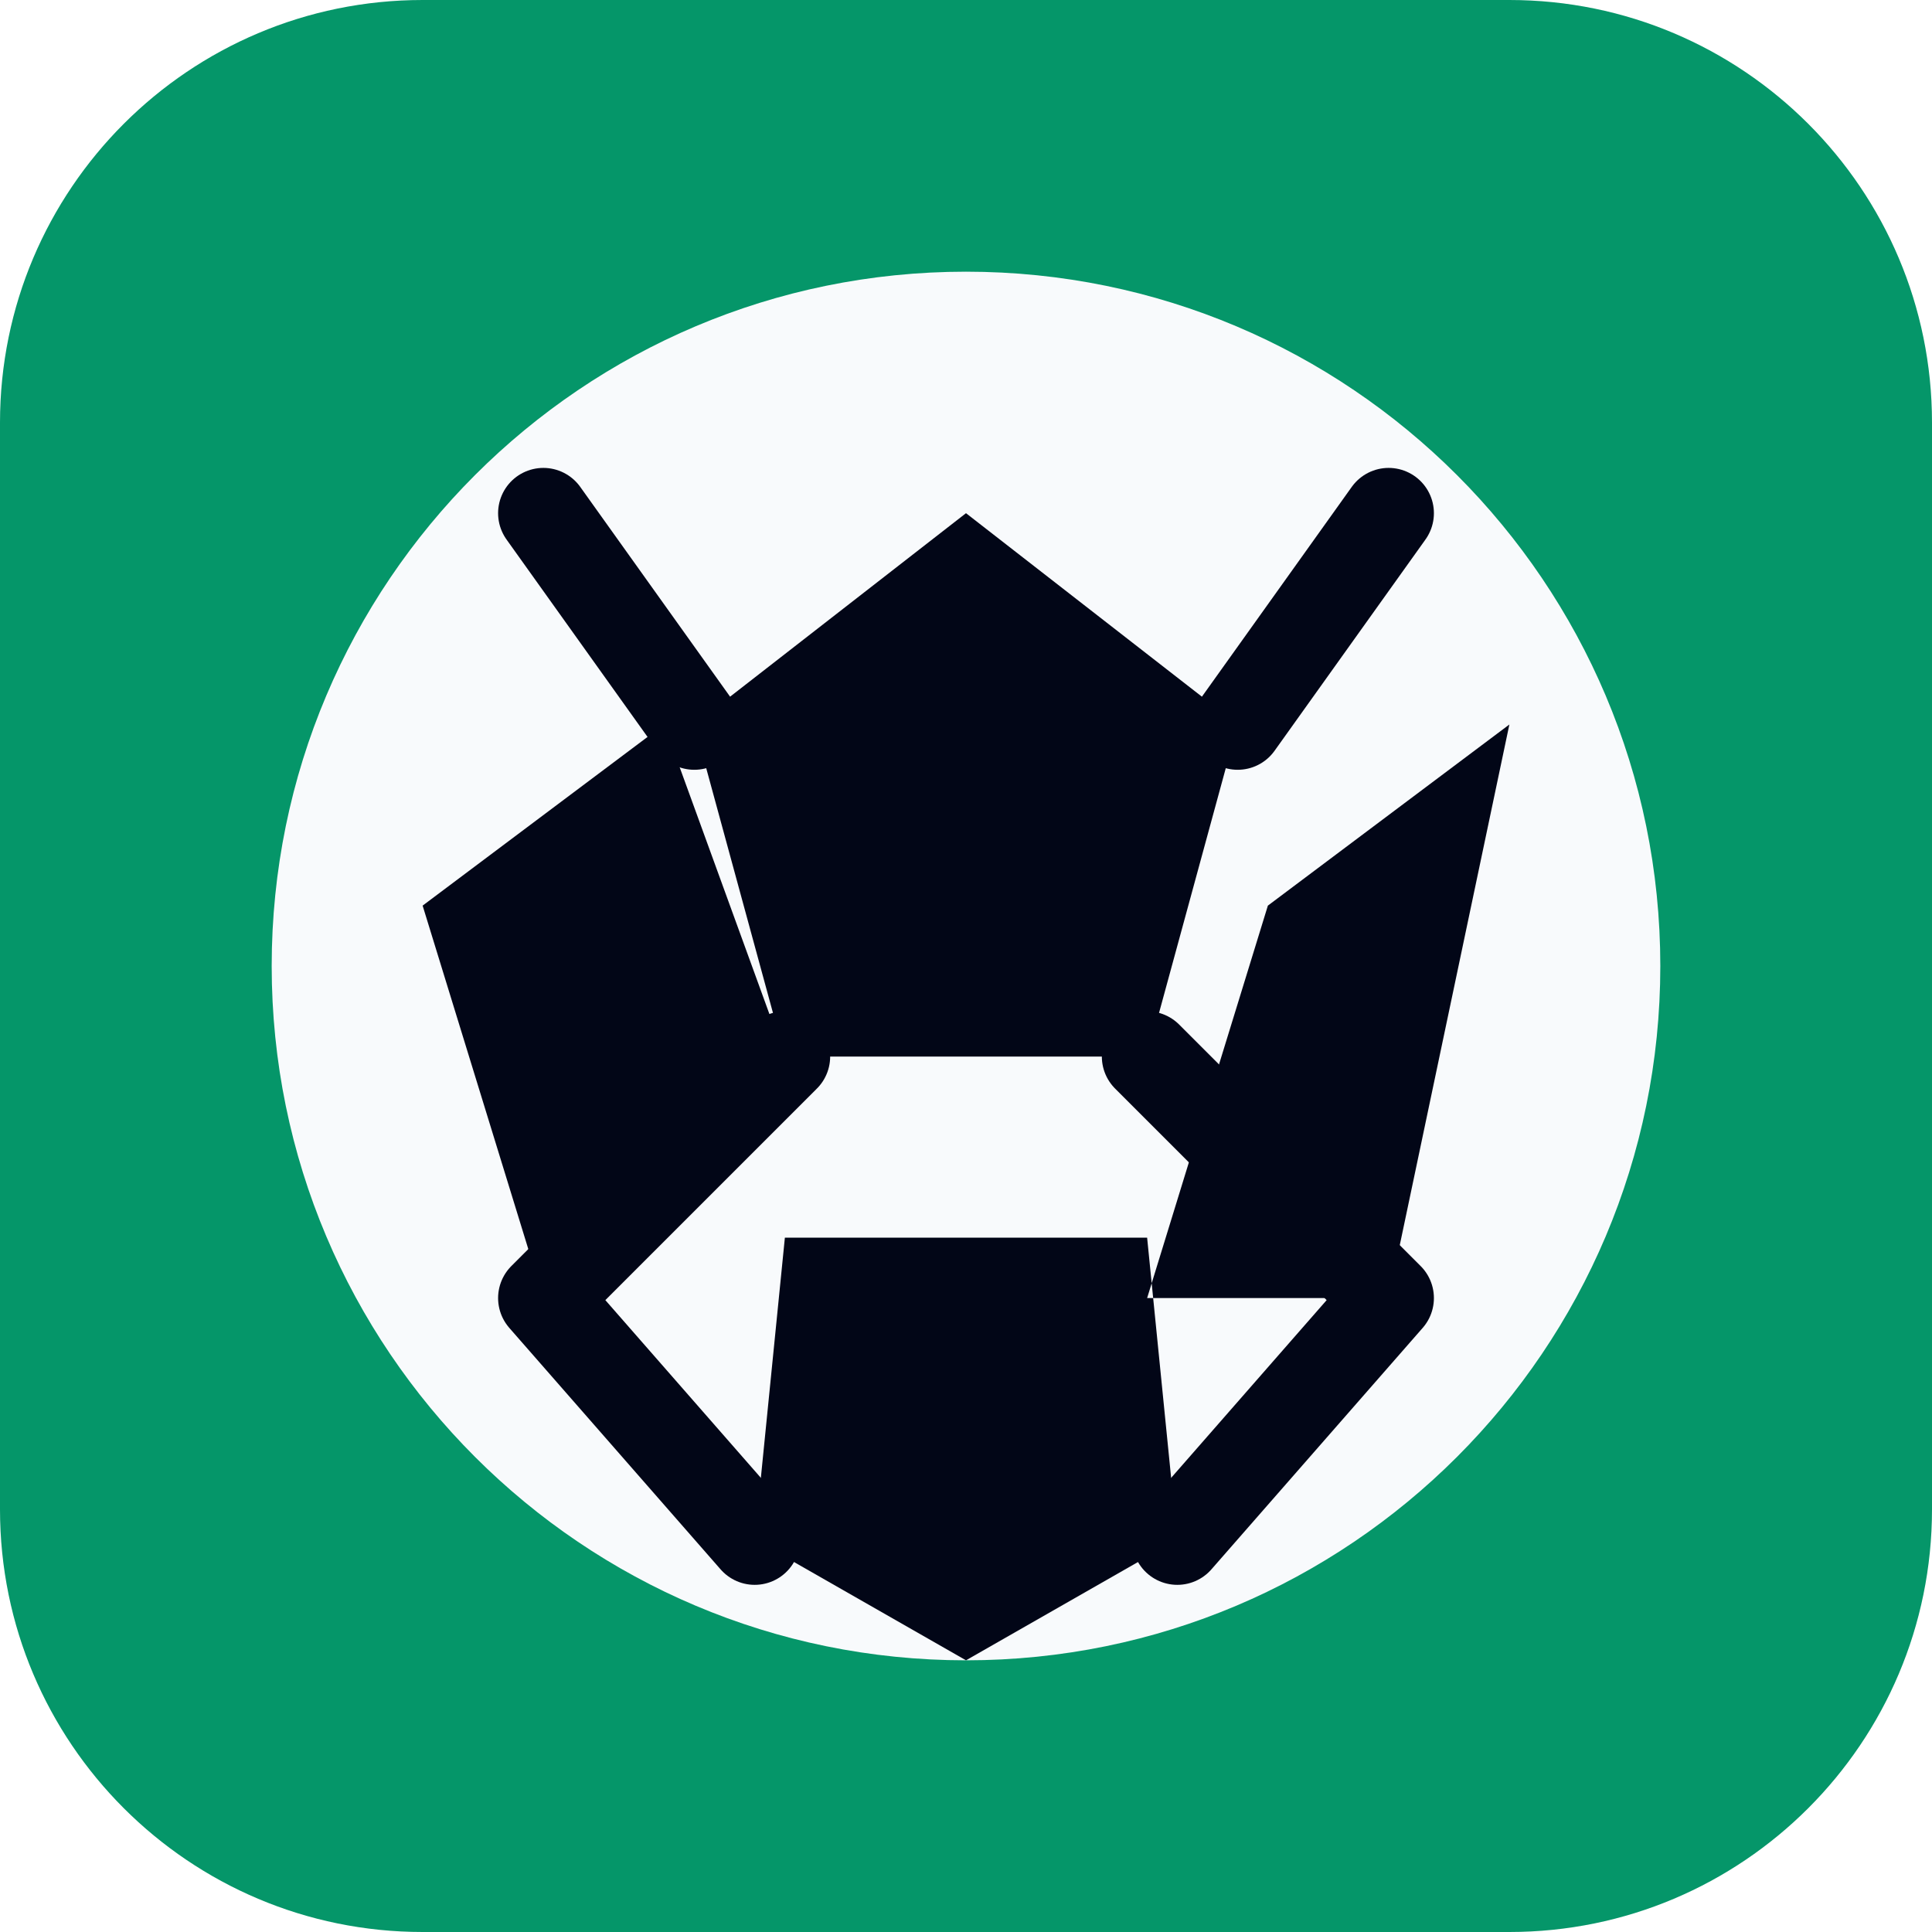
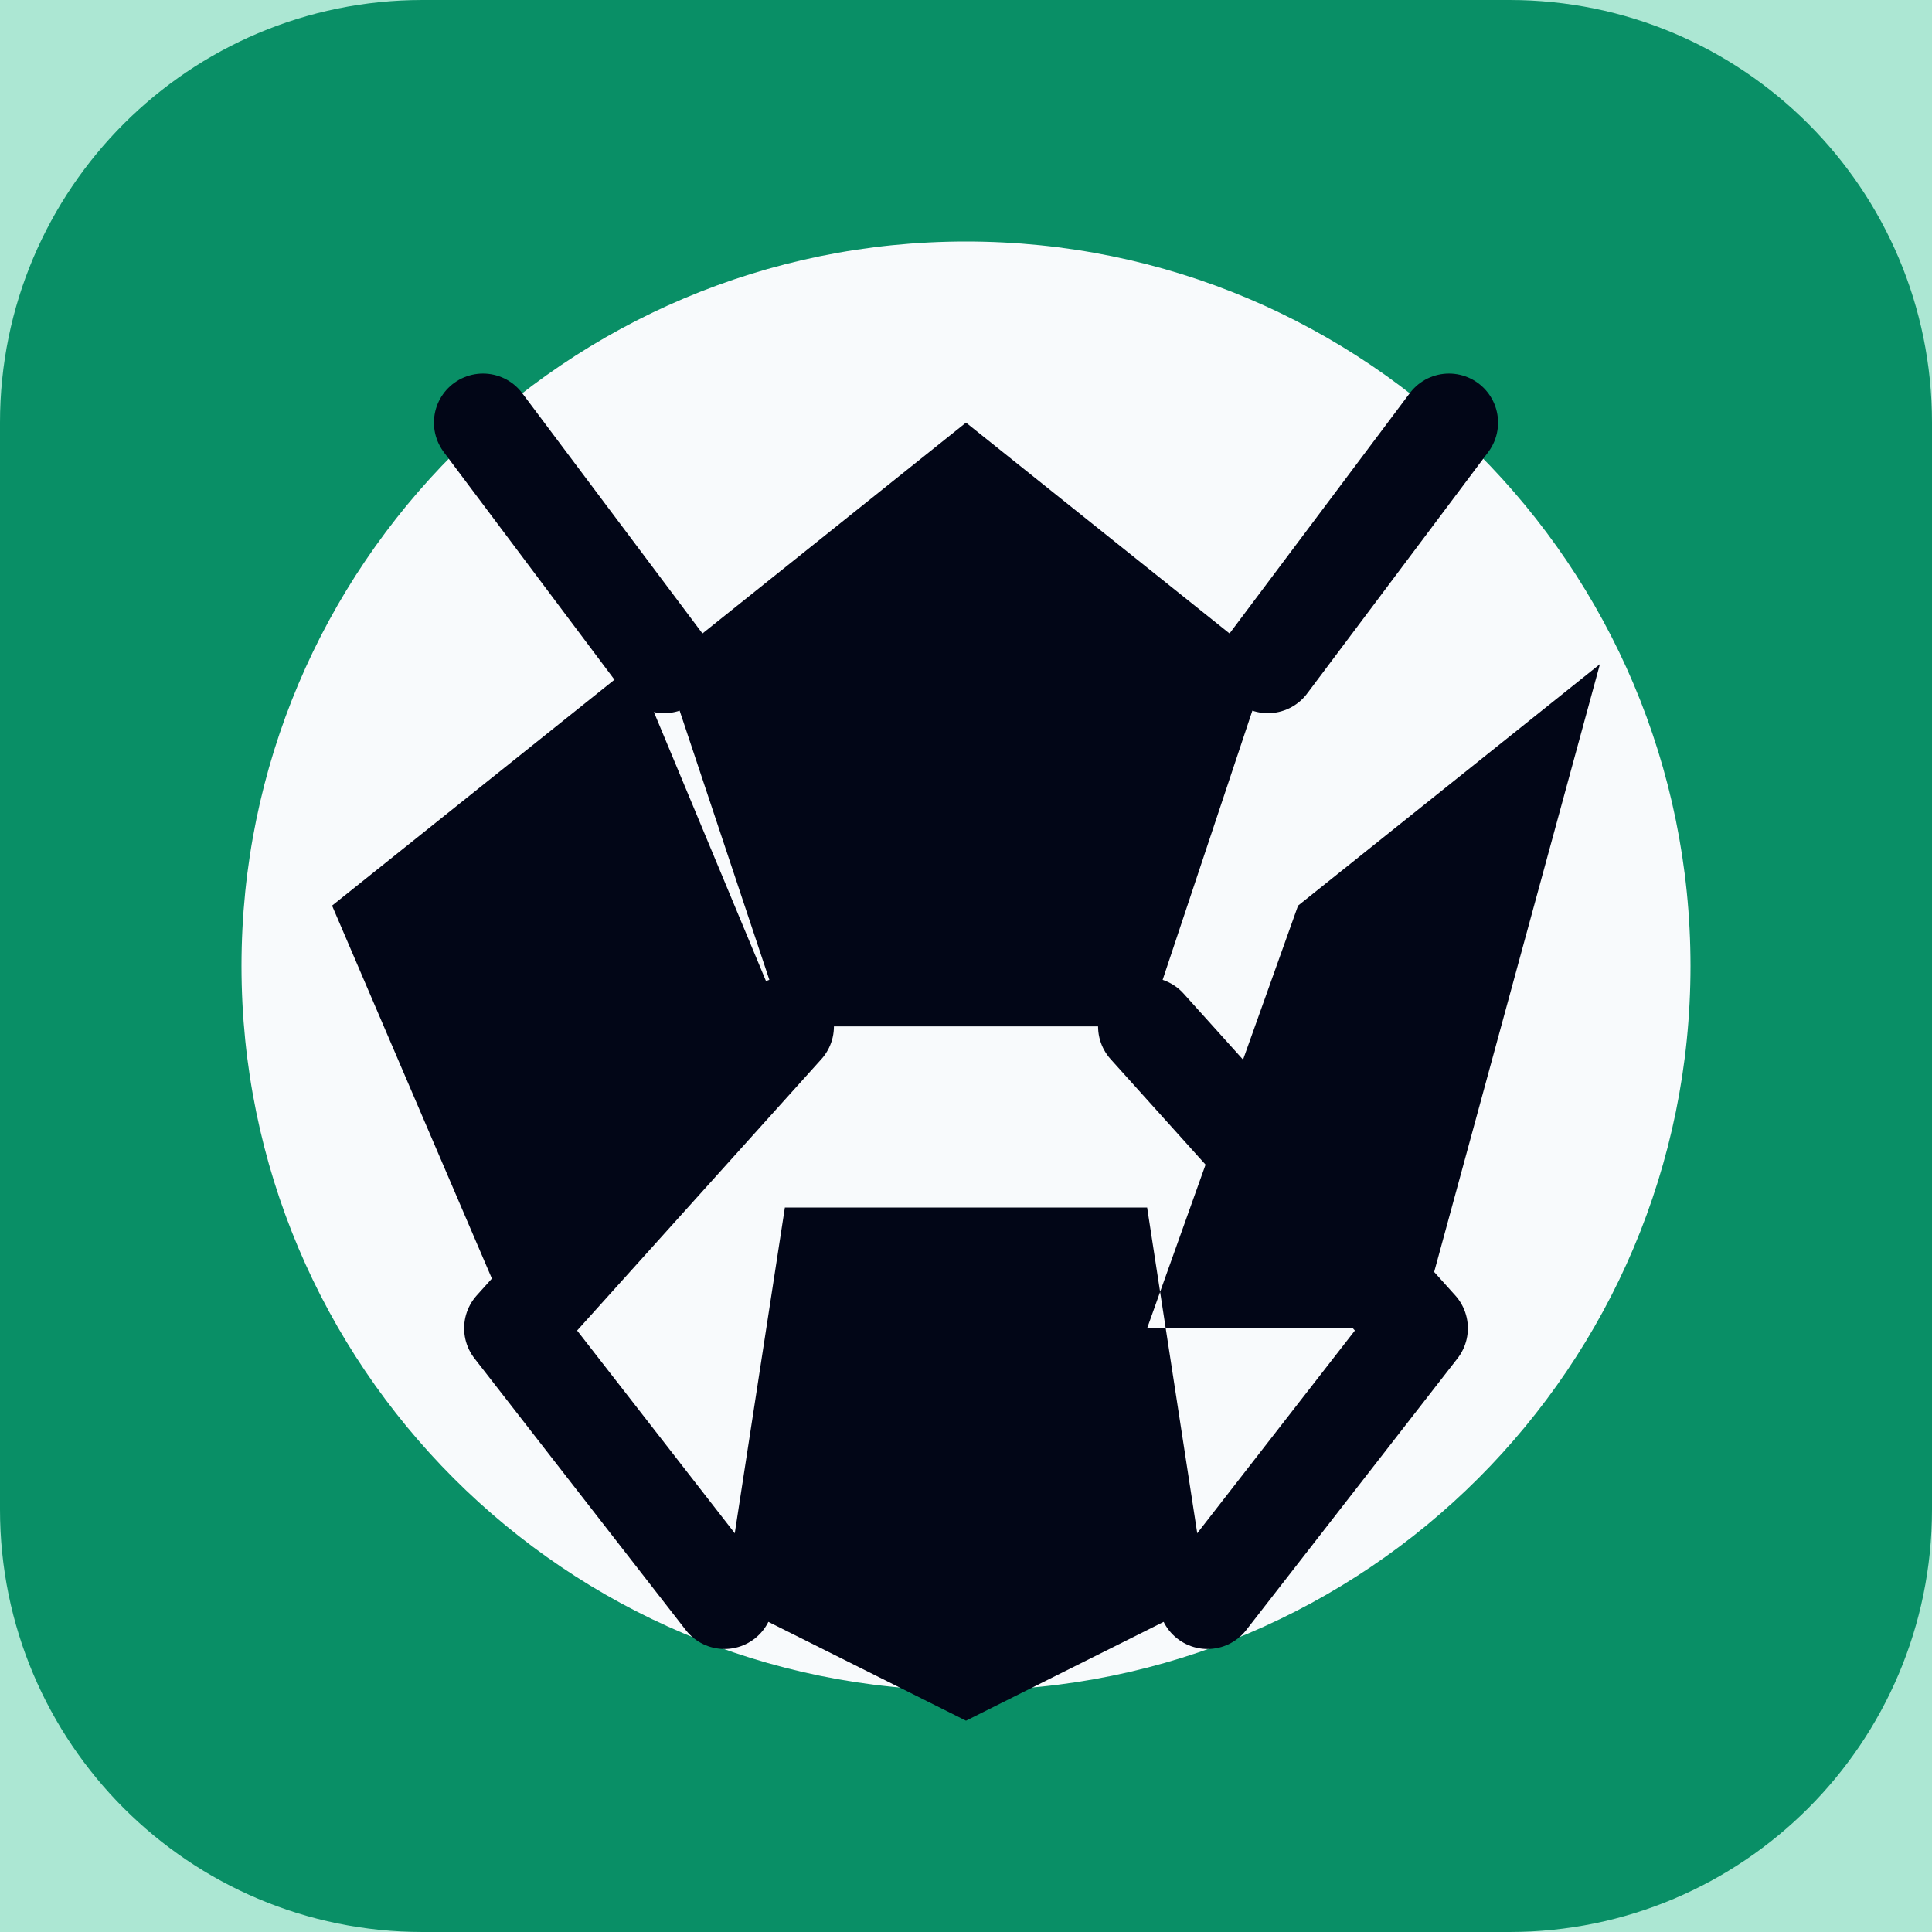
<svg xmlns="http://www.w3.org/2000/svg" viewBox="0 0 64 64">
-   <rect width="64" height="64" rx="14" fill="#059669" />
-   <circle cx="32" cy="32" r="23" fill="#f8fafc" />
-   <path fill="#020617" d="m32 17 9 7-3 11H26l-3-11 9-7Z" />
-   <path fill="#020617" d="m14 30 8-6 4 11-8 8-4-13Zm36-6-8 6-4 13 8 0 4-19ZM25 51l1-10h12l1 10-7 4-7-4Z" />
-   <path fill="none" stroke="#020617" stroke-linecap="round" stroke-linejoin="round" stroke-width="3" d="m23 24-5-7m23 7 5-7M18 43l7 8m21-8-7 8m-13-16-8 8m20-8 8 8" />
+   <rect width="64" height="64" rx="14" fill="#047857" />
+   <path fill="#10b981" d="M0 0h64v64H0z" opacity=".35" />
+   <circle cx="32" cy="32" r="24" fill="#f8fafc" />
+   <path fill="#020617" d="m32 14 10 8-4 12H26l-4-12 10-8Z" />
+   <path fill="#020617" d="m11 30 10-8 5 12-9 10-6-14Zm42-8-10 8-5 14h9l6-22ZM24 53l2-13h12l2 13-8 4-8-4Z" />
+   <path fill="none" stroke="#020617" stroke-linecap="round" stroke-linejoin="round" stroke-width="3.25" d="m22 22-6-8m26 8 6-8M17 44l7 9m23-9-7 9m-14-19-9 10m21-10 9 10" />
</svg>
